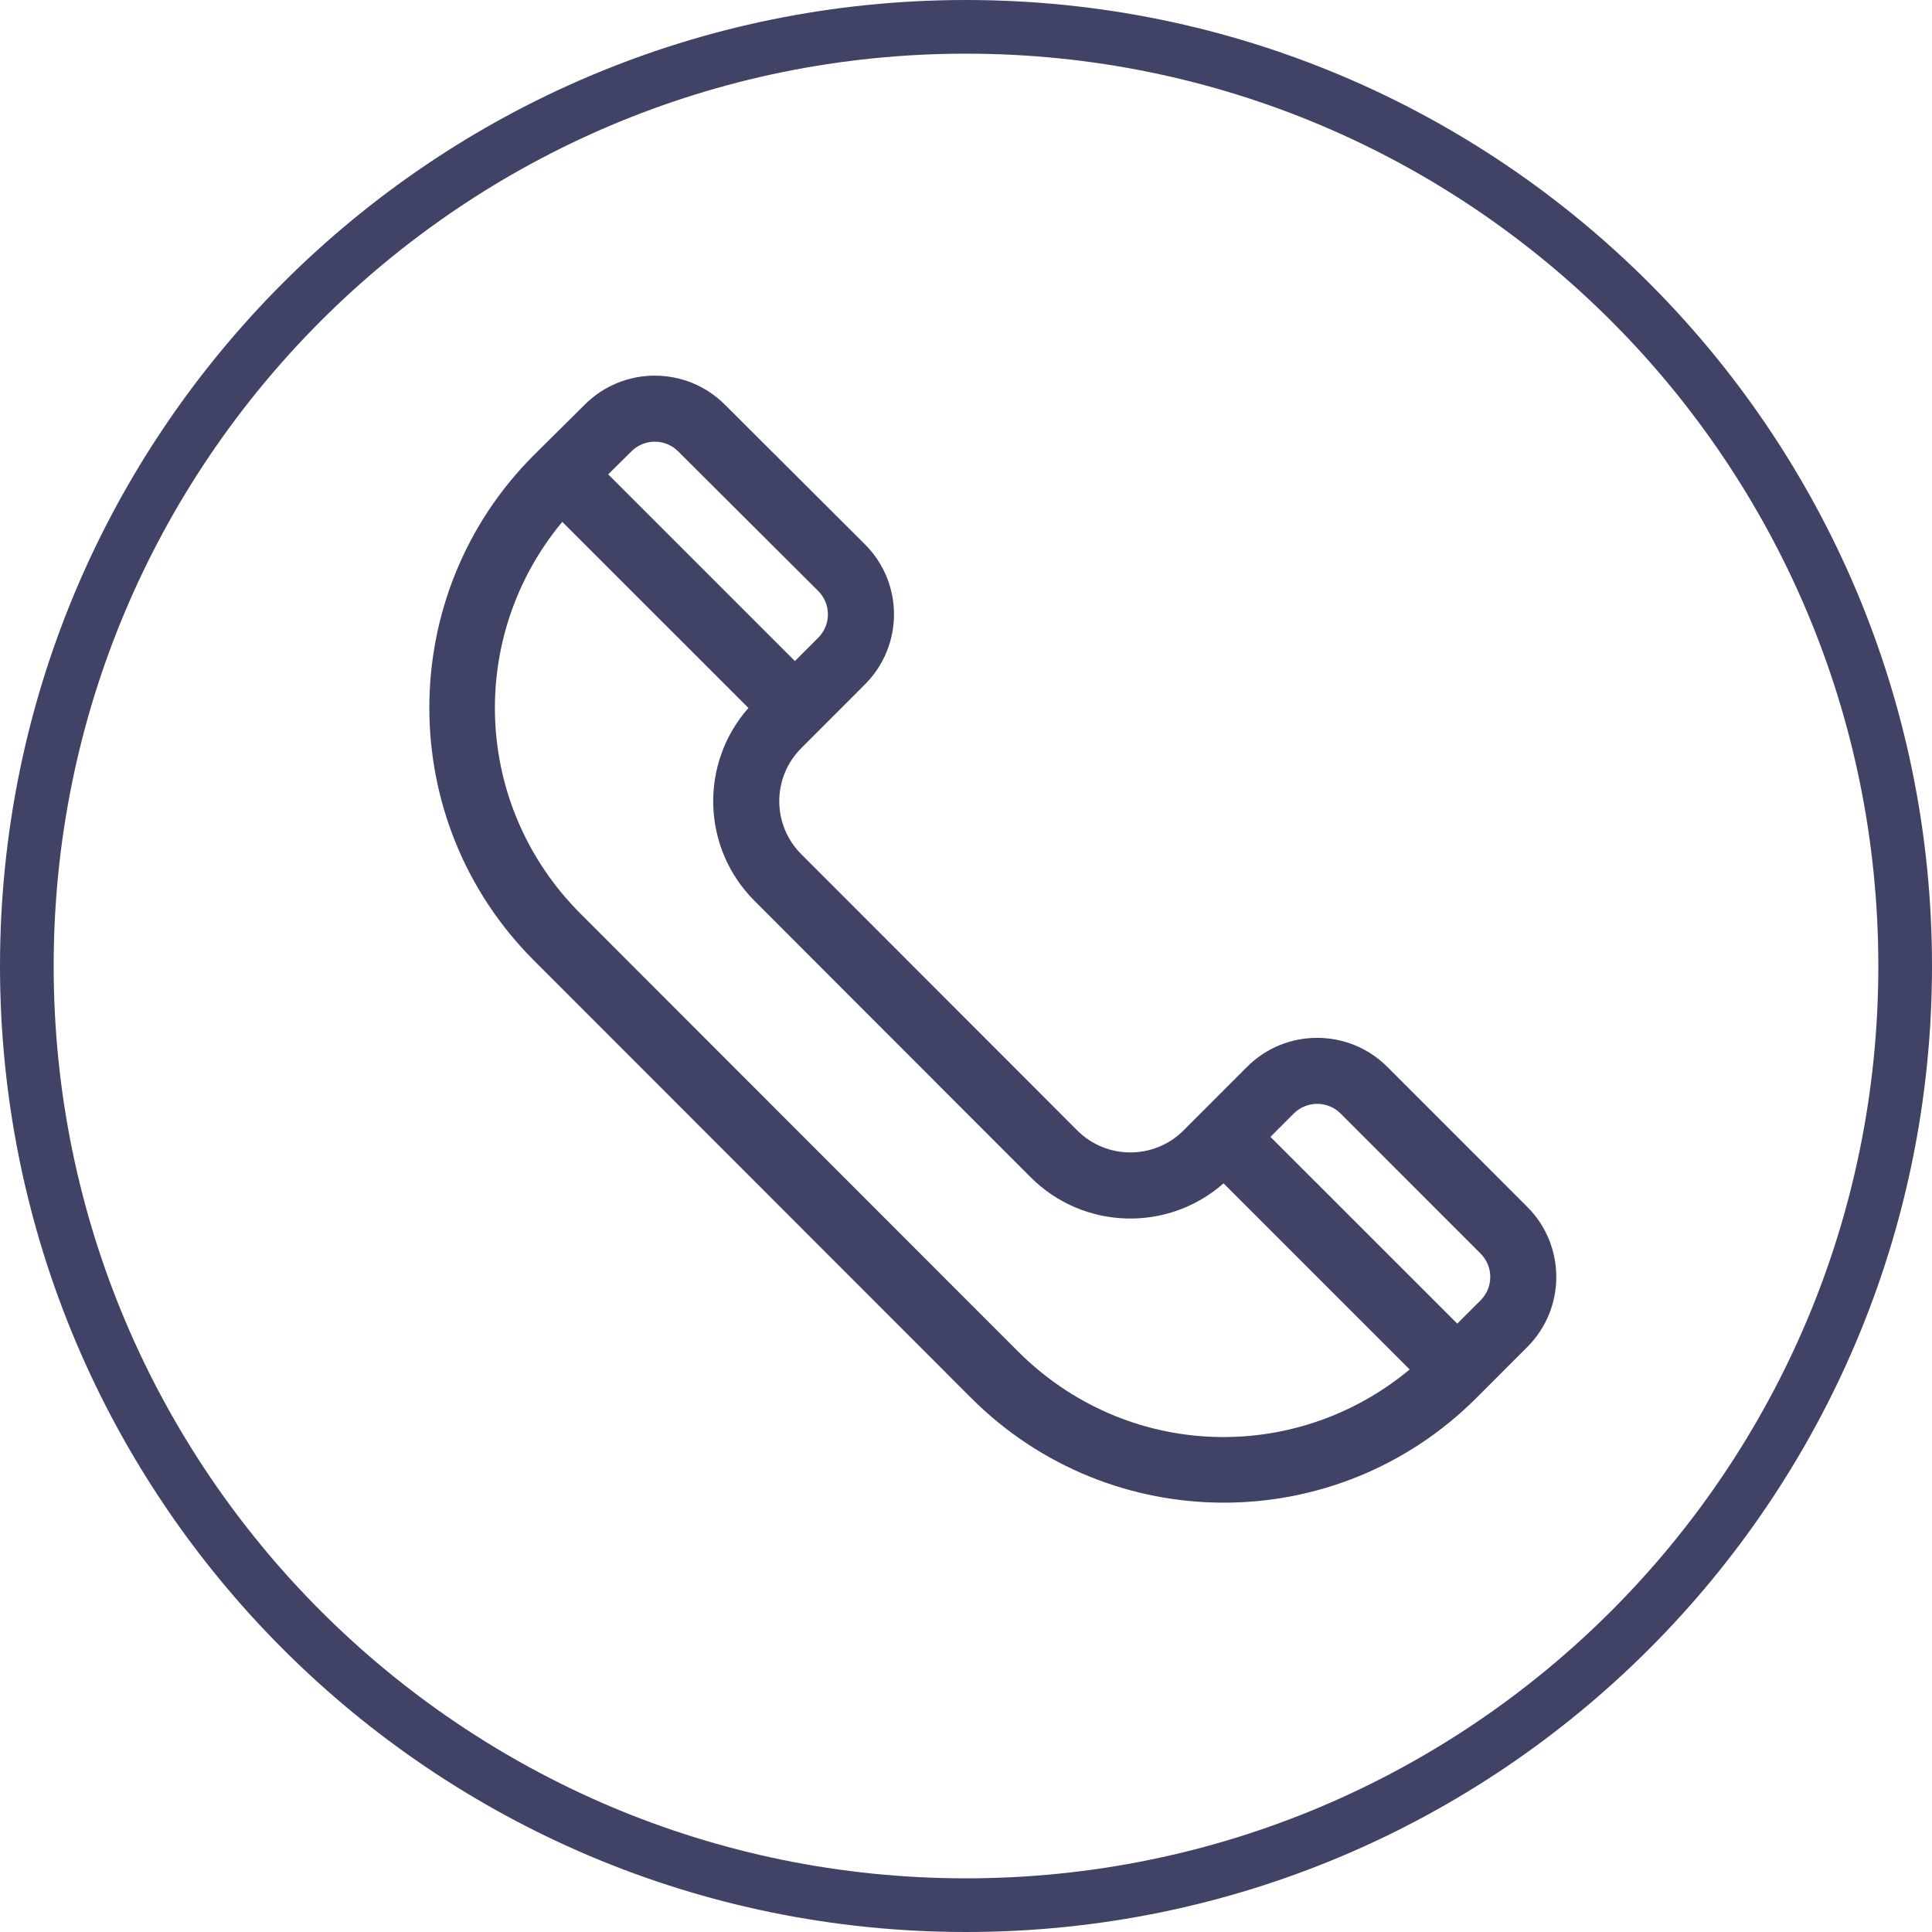
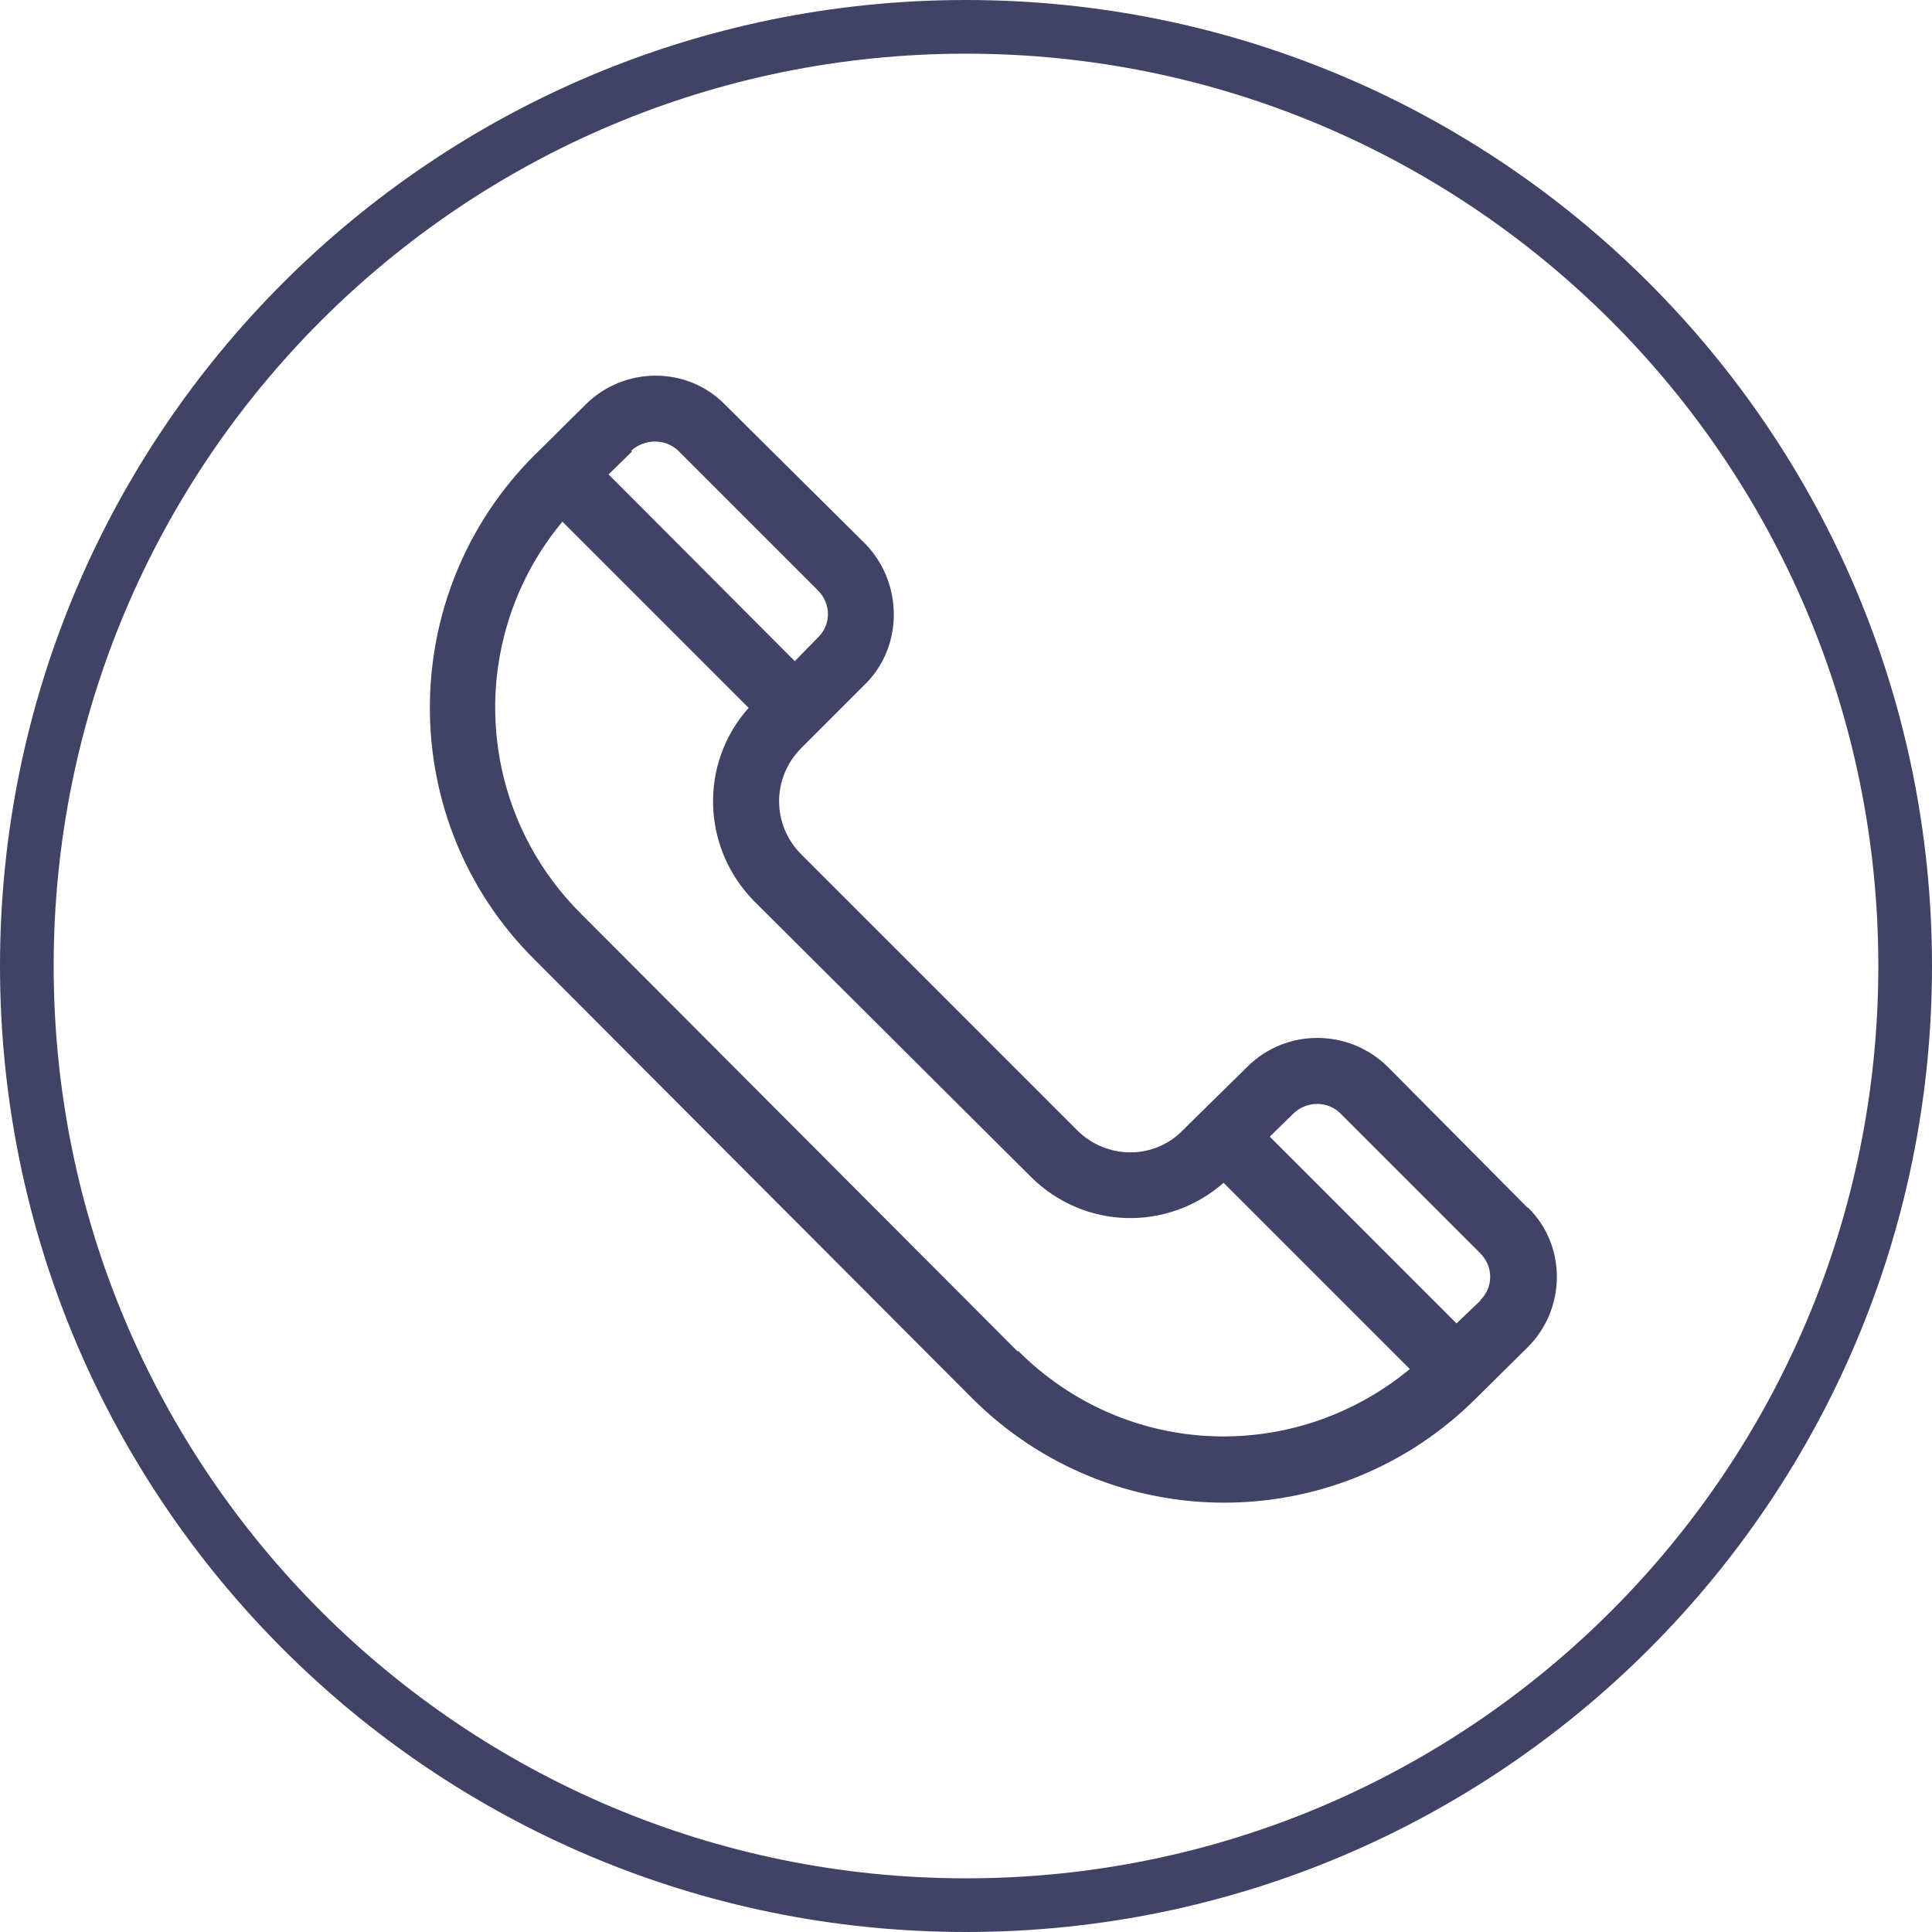
- <svg xmlns="http://www.w3.org/2000/svg" width="36" height="36" viewBox="0 0 36 36" fill="none">
-   <rect x="0.5" y="0.5" width="35" height="35" rx="17.5" stroke="#404266" />
-   <path d="M28.459 22.489L25.849 19.878C25.129 19.159 23.958 19.159 23.238 19.878L22.052 21.065C21.506 21.61 20.619 21.61 20.074 21.065L14.931 15.917C14.384 15.371 14.384 14.486 14.931 13.94C15.122 13.748 15.671 13.2 16.117 12.753C16.834 12.036 16.844 10.869 16.116 10.142L13.507 7.54C12.787 6.82 11.616 6.82 10.898 7.538C10.361 8.071 10.188 8.242 9.947 8.481C7.351 11.076 7.351 15.3 9.947 17.895L18.096 26.049C20.698 28.65 24.908 28.651 27.51 26.049L28.459 25.099C29.179 24.38 29.179 23.209 28.459 22.489ZM11.766 8.41C12.006 8.17 12.396 8.17 12.637 8.411L15.247 11.013C15.487 11.253 15.487 11.642 15.247 11.883L14.812 12.318L11.333 8.839L11.766 8.41ZM18.966 25.179L10.817 17.025C8.809 15.017 8.698 11.864 10.477 9.724L13.946 13.192C13.034 14.225 13.072 15.8 14.06 16.787L19.203 21.935C19.203 21.935 19.203 21.935 19.203 21.935C20.19 22.922 21.764 22.962 22.799 22.05L26.267 25.518C24.134 27.294 20.988 27.201 18.966 25.179ZM27.589 24.229L27.154 24.664L23.673 21.184L24.108 20.748C24.348 20.509 24.739 20.509 24.979 20.748L27.589 23.359C27.829 23.599 27.829 23.989 27.589 24.229Z" fill="#404266" />
+ <svg xmlns="http://www.w3.org/2000/svg" width="36" height="36" fill="none">
+   <rect width="35" height="35" x=".5" y=".5" stroke="#404266" rx="17.5" />
+   <path fill="#404266" d="M28.46 22.5l-2.6-2.62c-.73-.72-1.9-.72-2.62 0l-1.2 1.18c-.53.55-1.42.55-1.97 0l-5.14-5.14c-.55-.55-.55-1.43 0-1.98.2-.2.74-.74 1.2-1.2.7-.7.7-1.87 0-2.6l-2.62-2.6c-.7-.72-1.88-.72-2.6 0-.54.53-.7.7-.95.94-2.6 2.6-2.6 6.82 0 9.4l8.15 8.17c2.6 2.6 6.8 2.6 9.4 0l.96-.95c.72-.72.72-1.9 0-2.6zM11.76 8.4c.25-.23.64-.23.88 0l2.6 2.6c.25.25.25.64 0 .88l-.43.44-3.47-3.48.44-.43zm7.2 16.78l-8.14-8.16c-2-2-2.12-5.16-.34-7.3l3.47 3.47c-.92 1.03-.88 2.6.1 3.6l5.15 5.13c1 1 2.56 1.03 3.6.12l3.47 3.47c-2.14 1.77-5.28 1.68-7.3-.34zm8.63-.95l-.45.43-3.48-3.48.44-.43c.25-.24.64-.24.88 0l2.6 2.6c.25.25.25.64 0 .88z" />
</svg>
